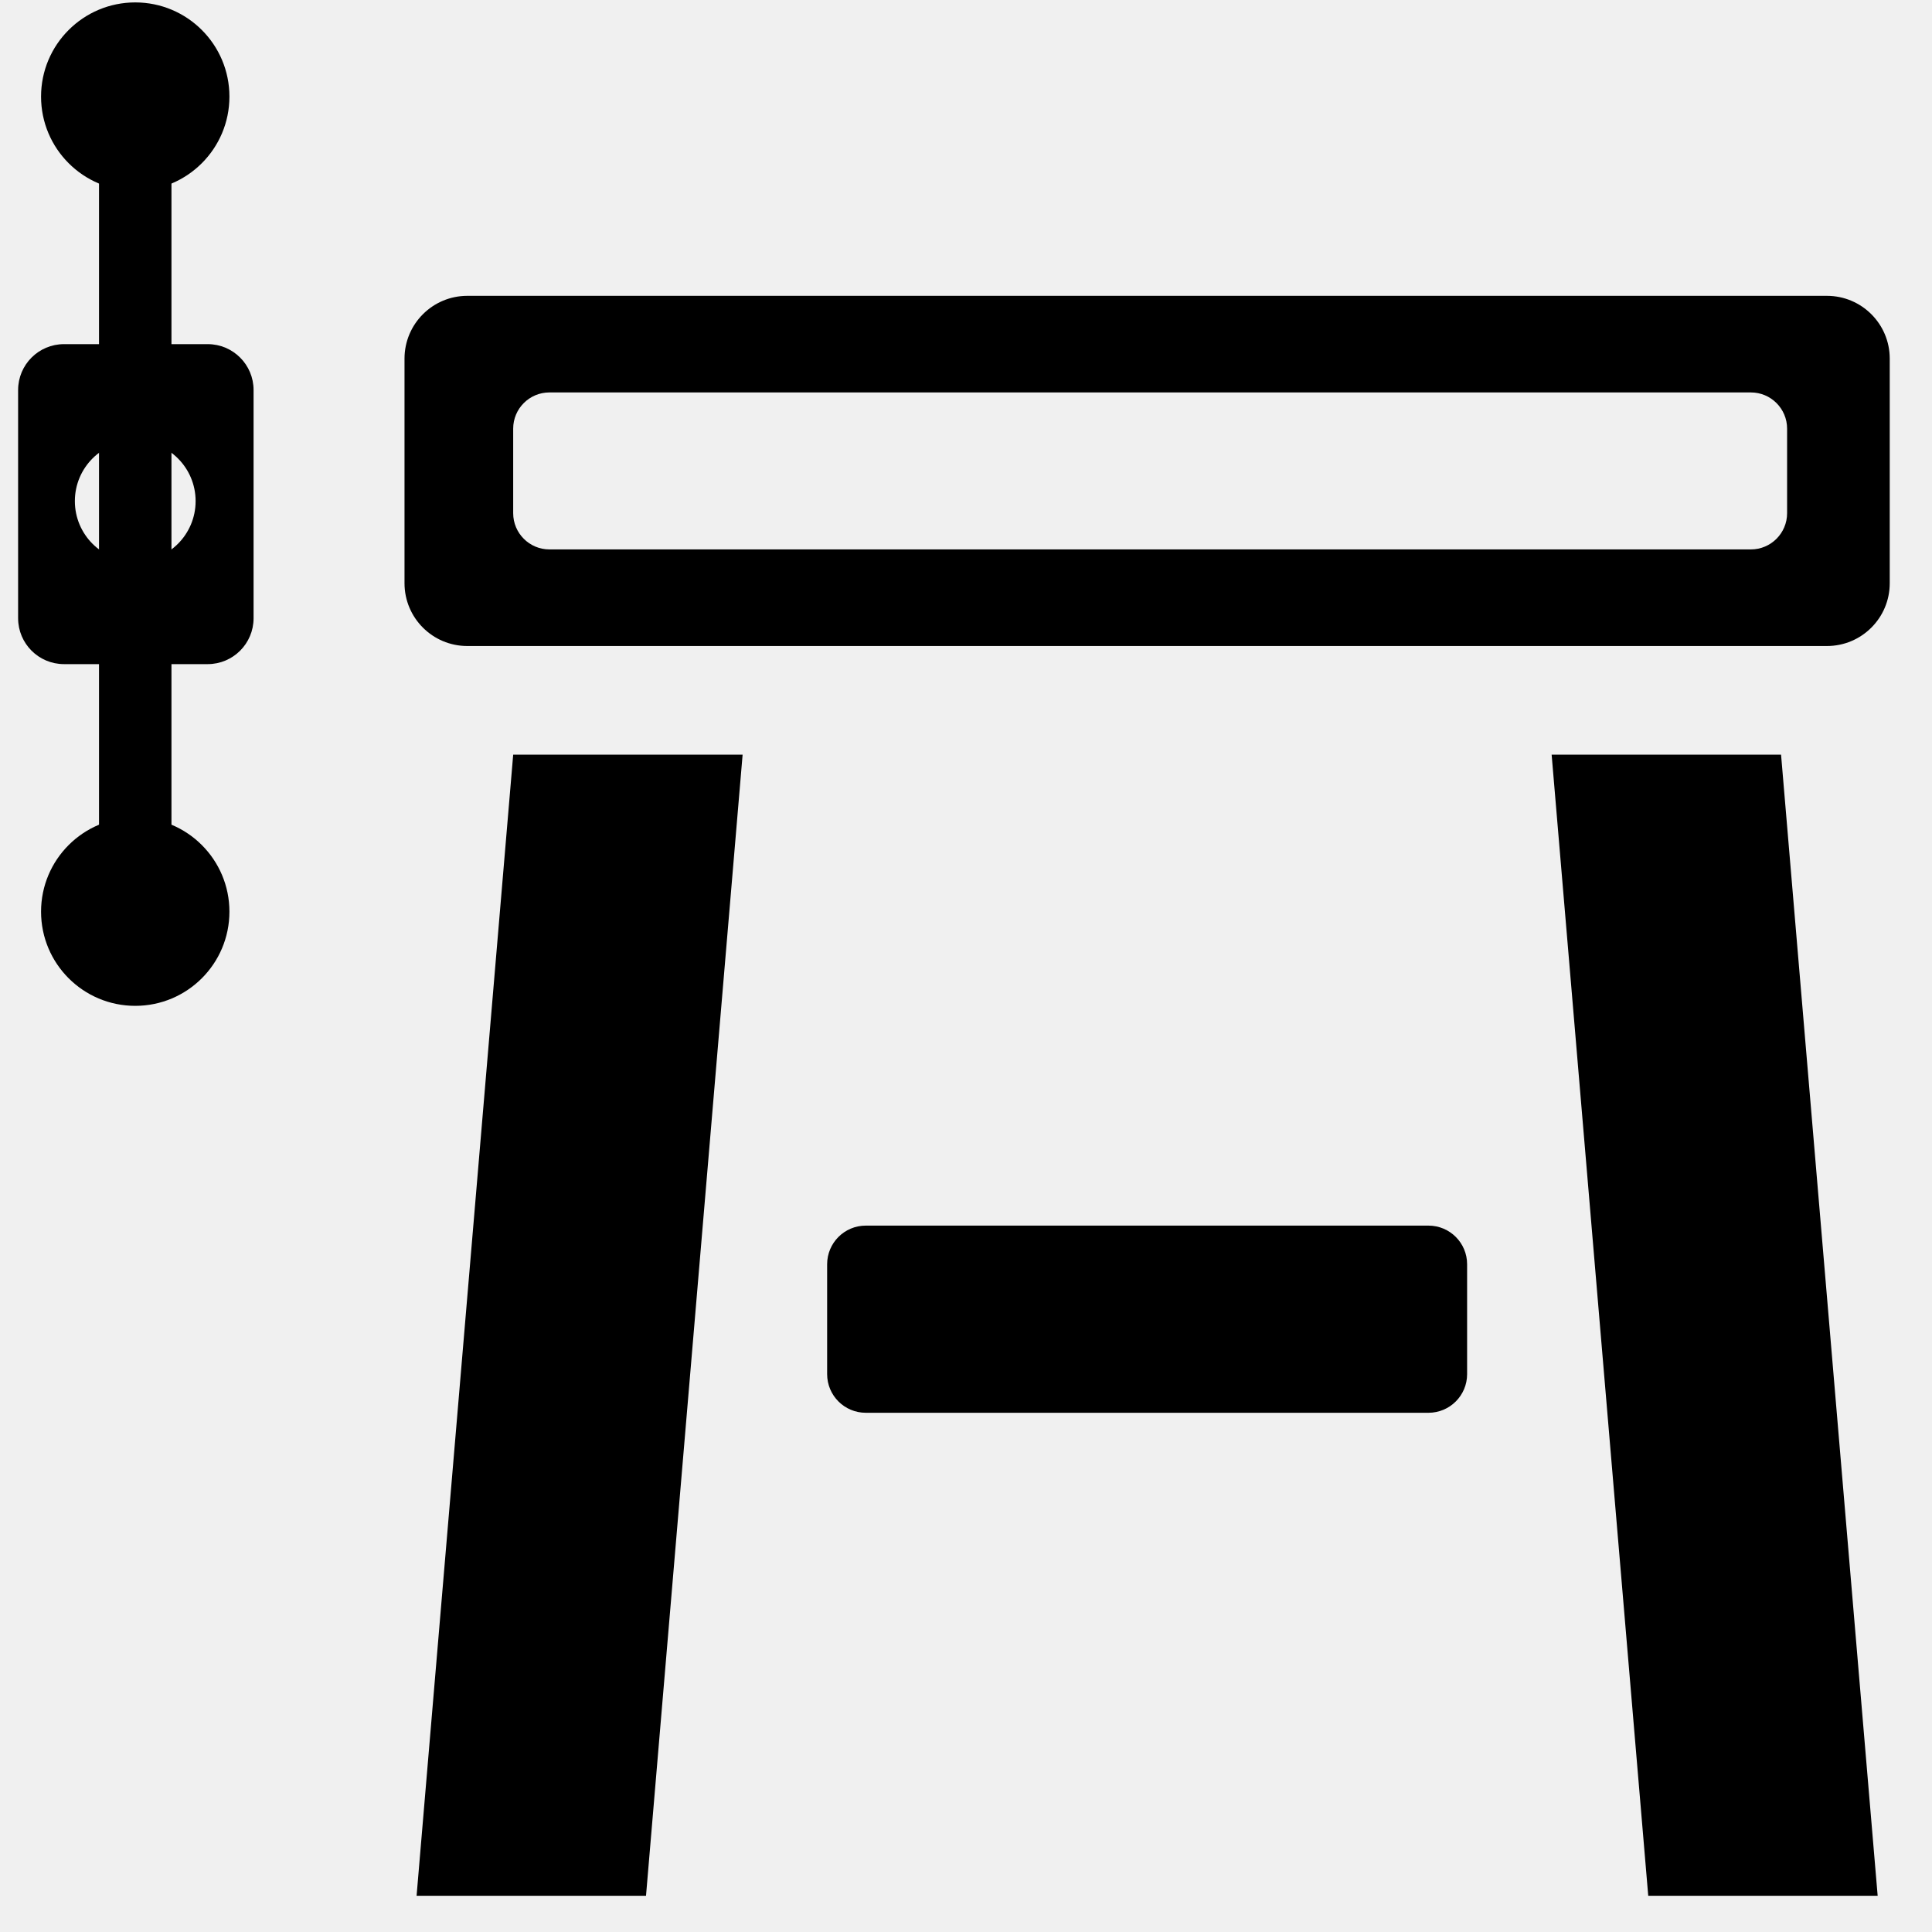
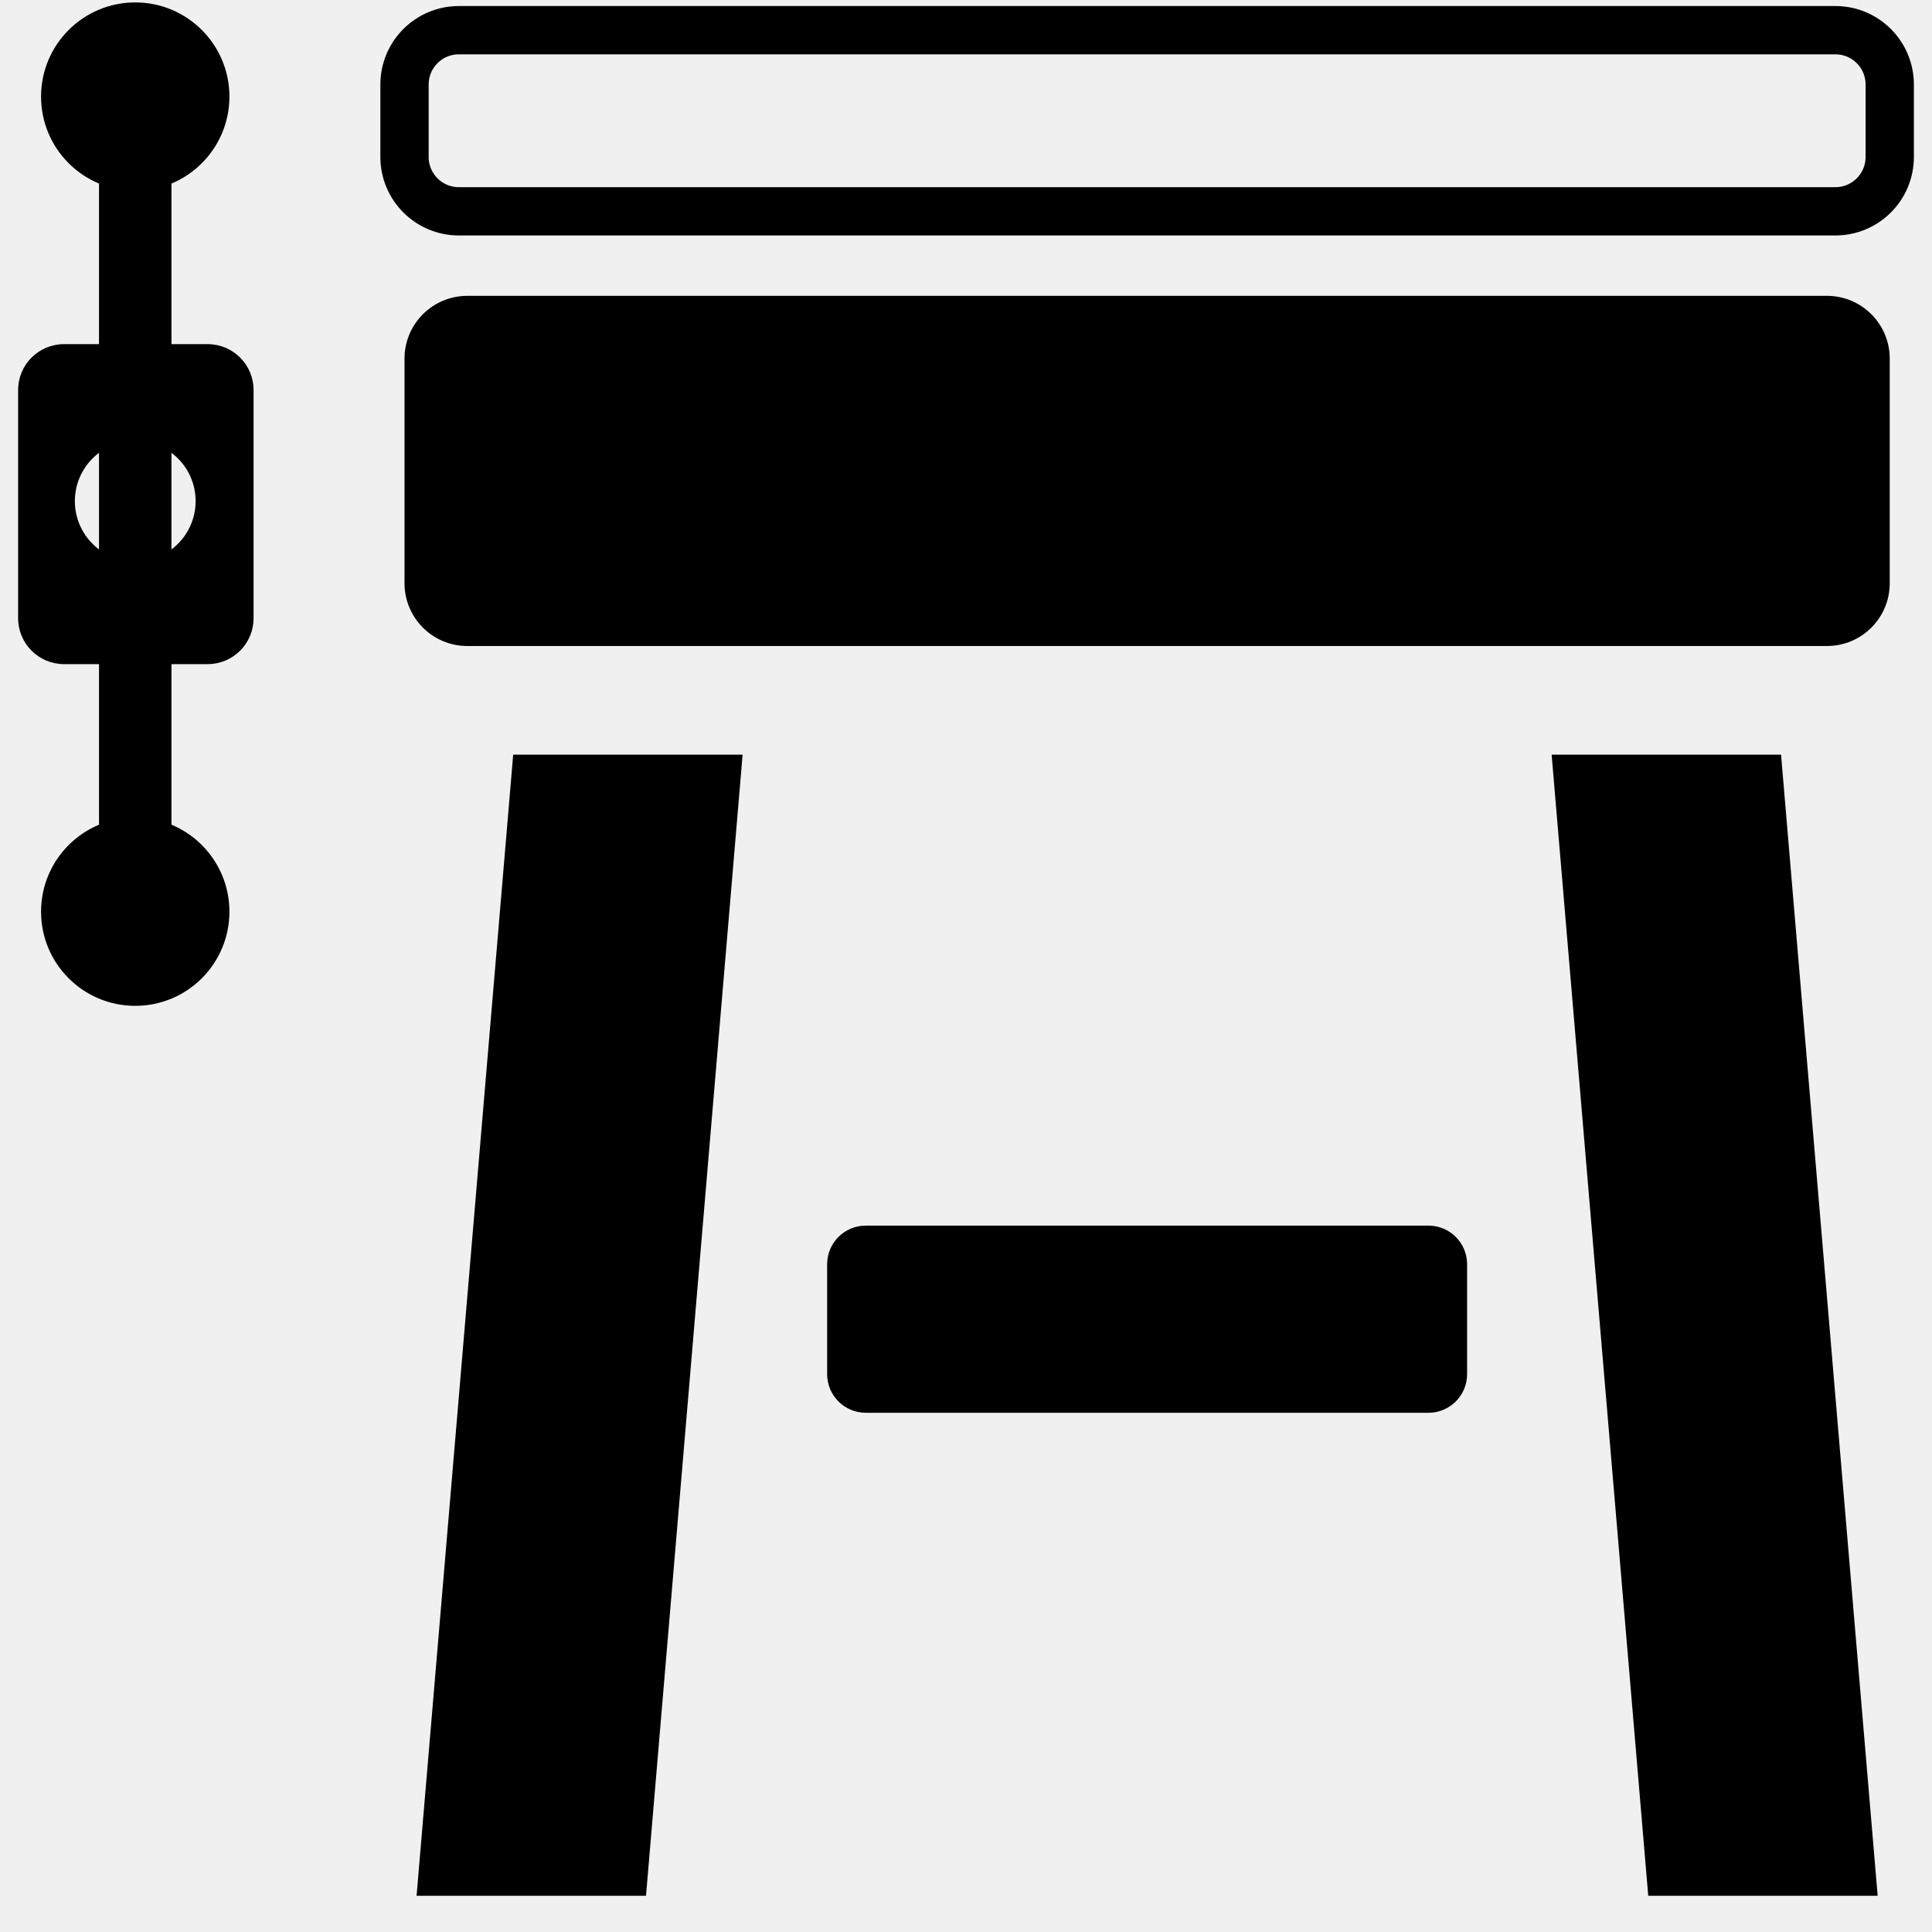
<svg xmlns="http://www.w3.org/2000/svg" viewBox="0 0 16 16">
  <defs>
    <mask id="vise">
      <rect width="16" height="16" fill="#fff" />
      <circle cx="1.12" cy="4.15" r="0.5" fill="#000" />
    </mask>
-     <mask id="bench">
-       <rect width="16" height="16" fill="#fff" />
-       <rect x="4.25" y="3.25" width="10.55" height="1.3" rx="0.3" fill="#000" />
-     </mask>
  </defs>
  <g fill="#000">
+     <rect x="3.35" y="0.25" width="12.3" height="1.5" rx="0.45" fill="none" stroke="#000" stroke-width="0.4" />
    <rect x="0.15" y="2.85" width="1.95" height="2.65" rx="0.38" mask="url(#vise)" />
    <rect x="0.82" y="0.65" width="0.6" height="7.05" rx="0.3" />
    <circle cx="1.12" cy="0.8" r="0.78" />
    <circle cx="1.12" cy="7.55" r="0.78" />
-     <rect x="3.35" y="2.45" width="12.3" height="2.9" rx="0.52" mask="url(#bench)" />
+     <rect x="3.35" y="2.45" width="12.3" height="2.9" rx="0.52" />
    <path d="M4.25 6.25h1.9l-0.8 9.45h-1.9z" />
    <path d="M12.85 6.25h1.9l0.8 9.45h-1.9z" />
    <rect x="6.85" y="10.15" width="5.3" height="1.55" rx="0.32" />
  </g>
</svg>
